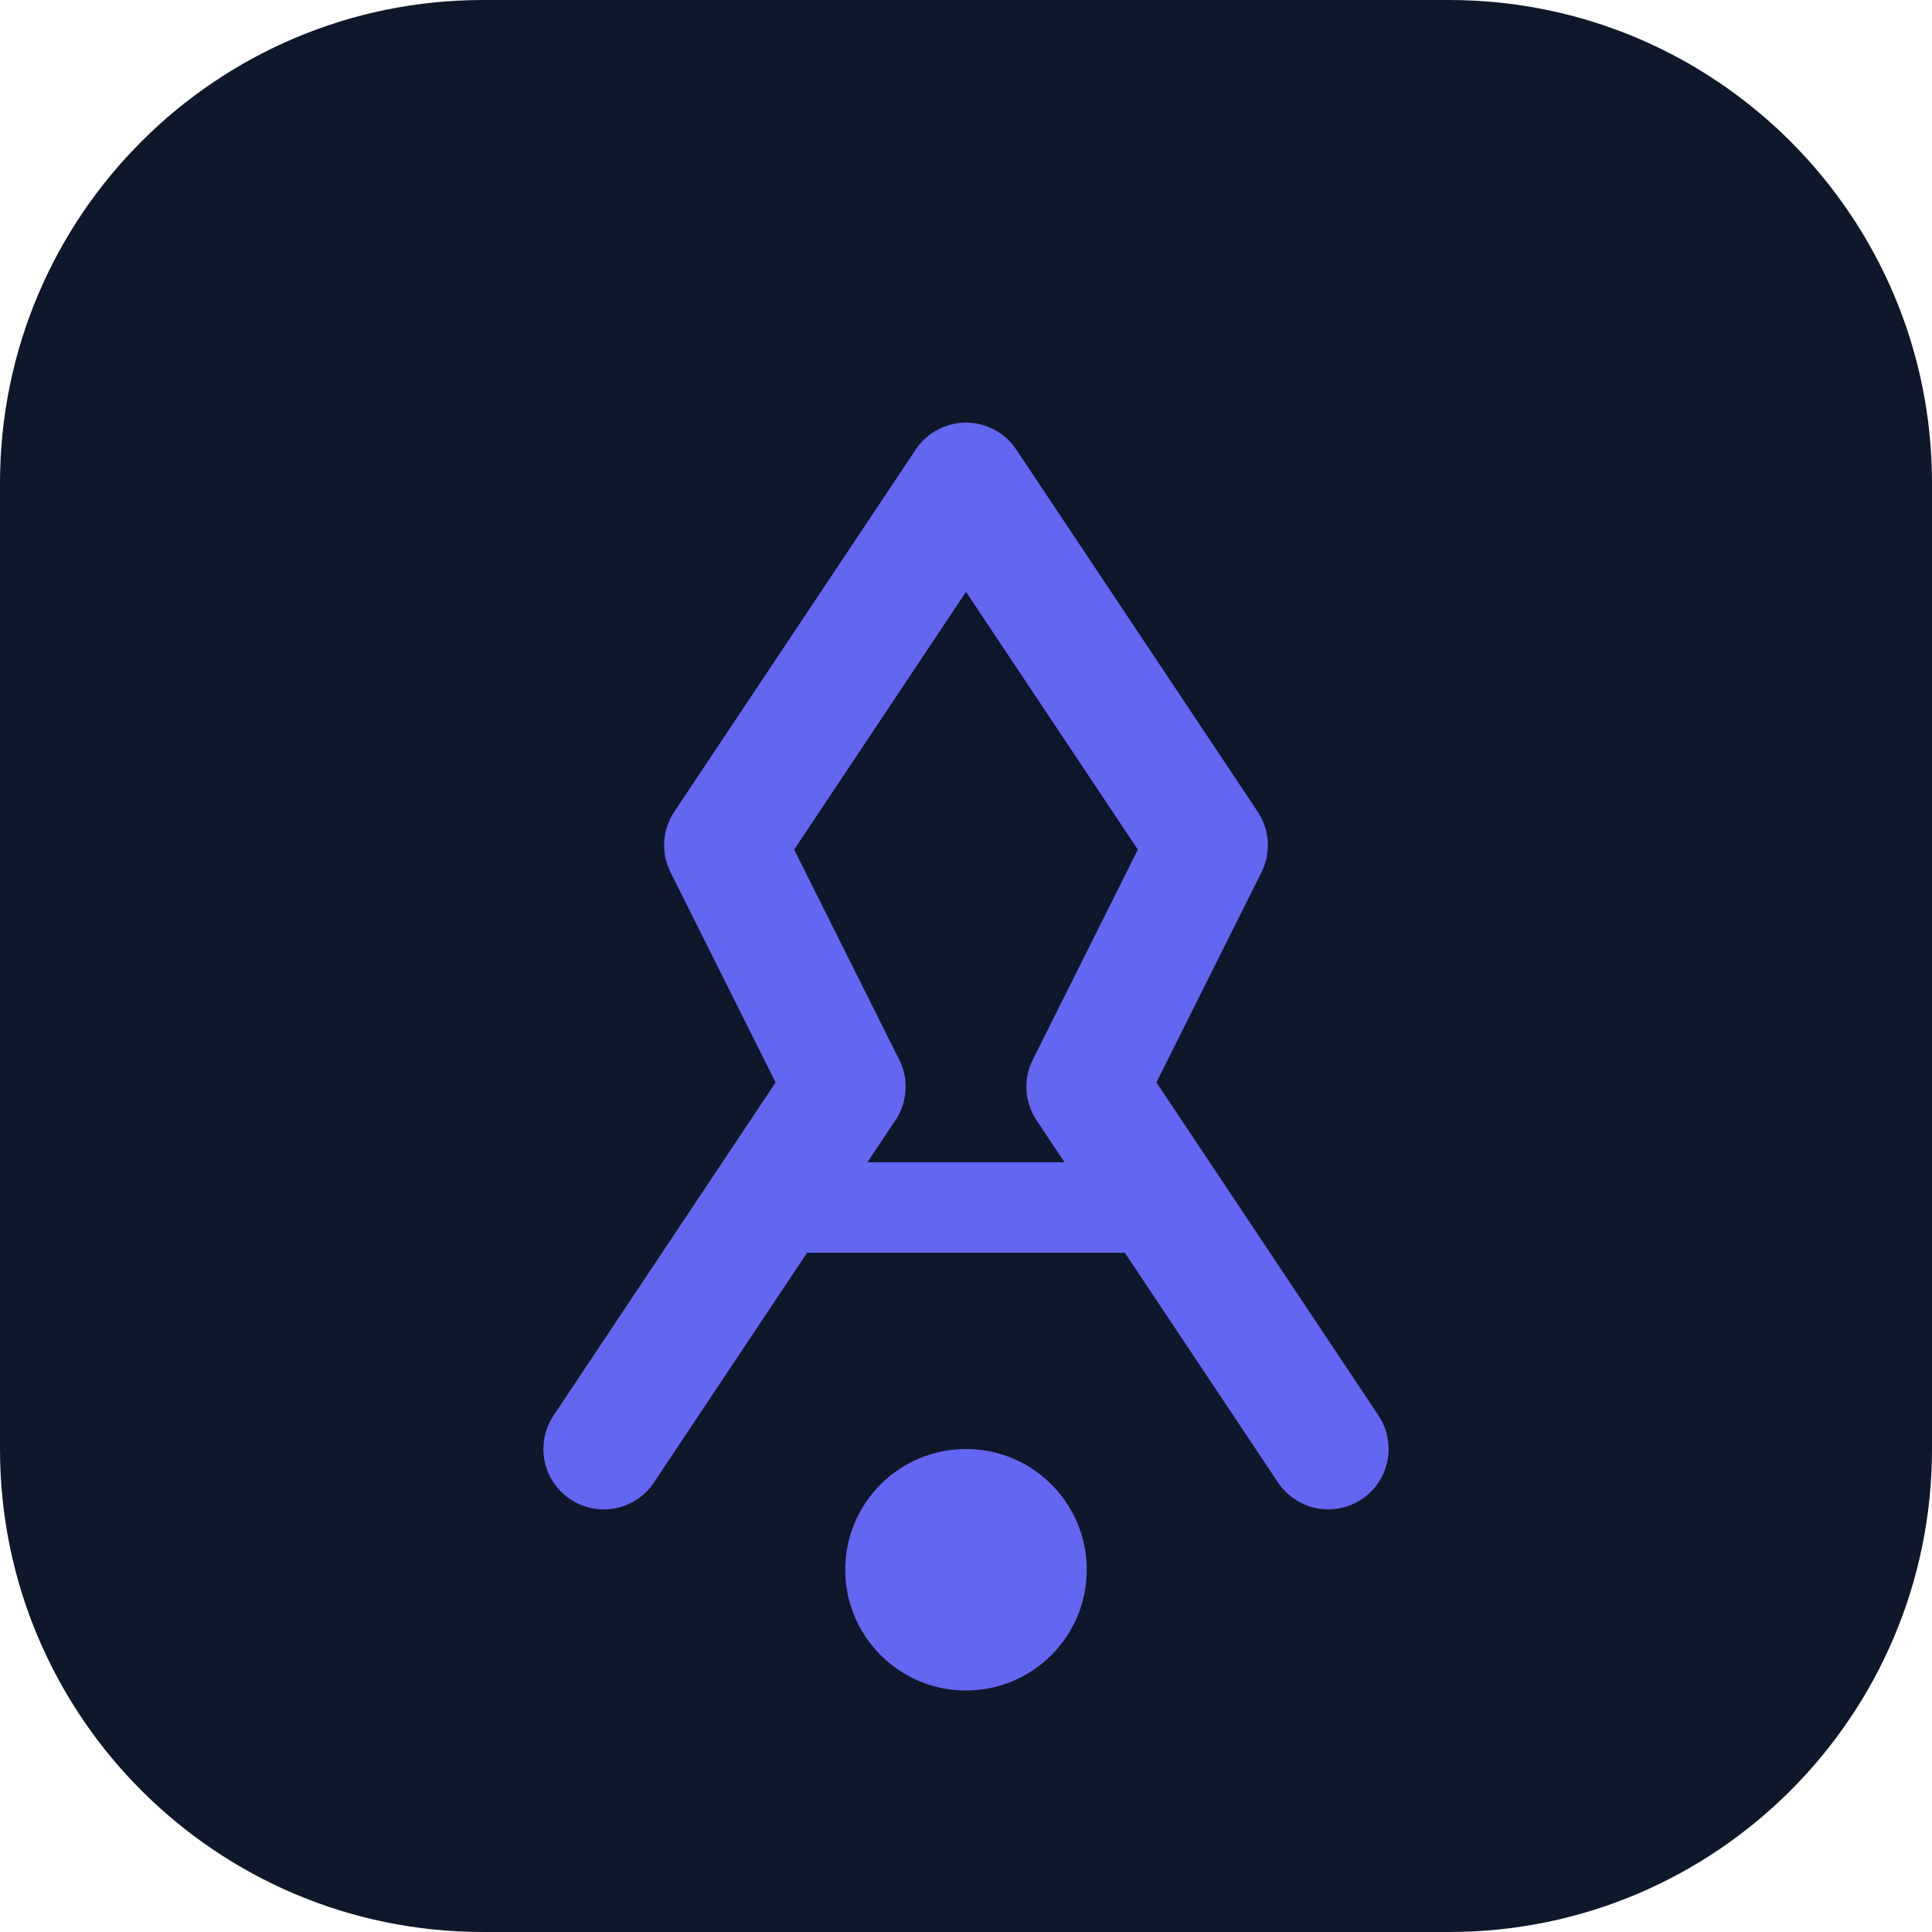
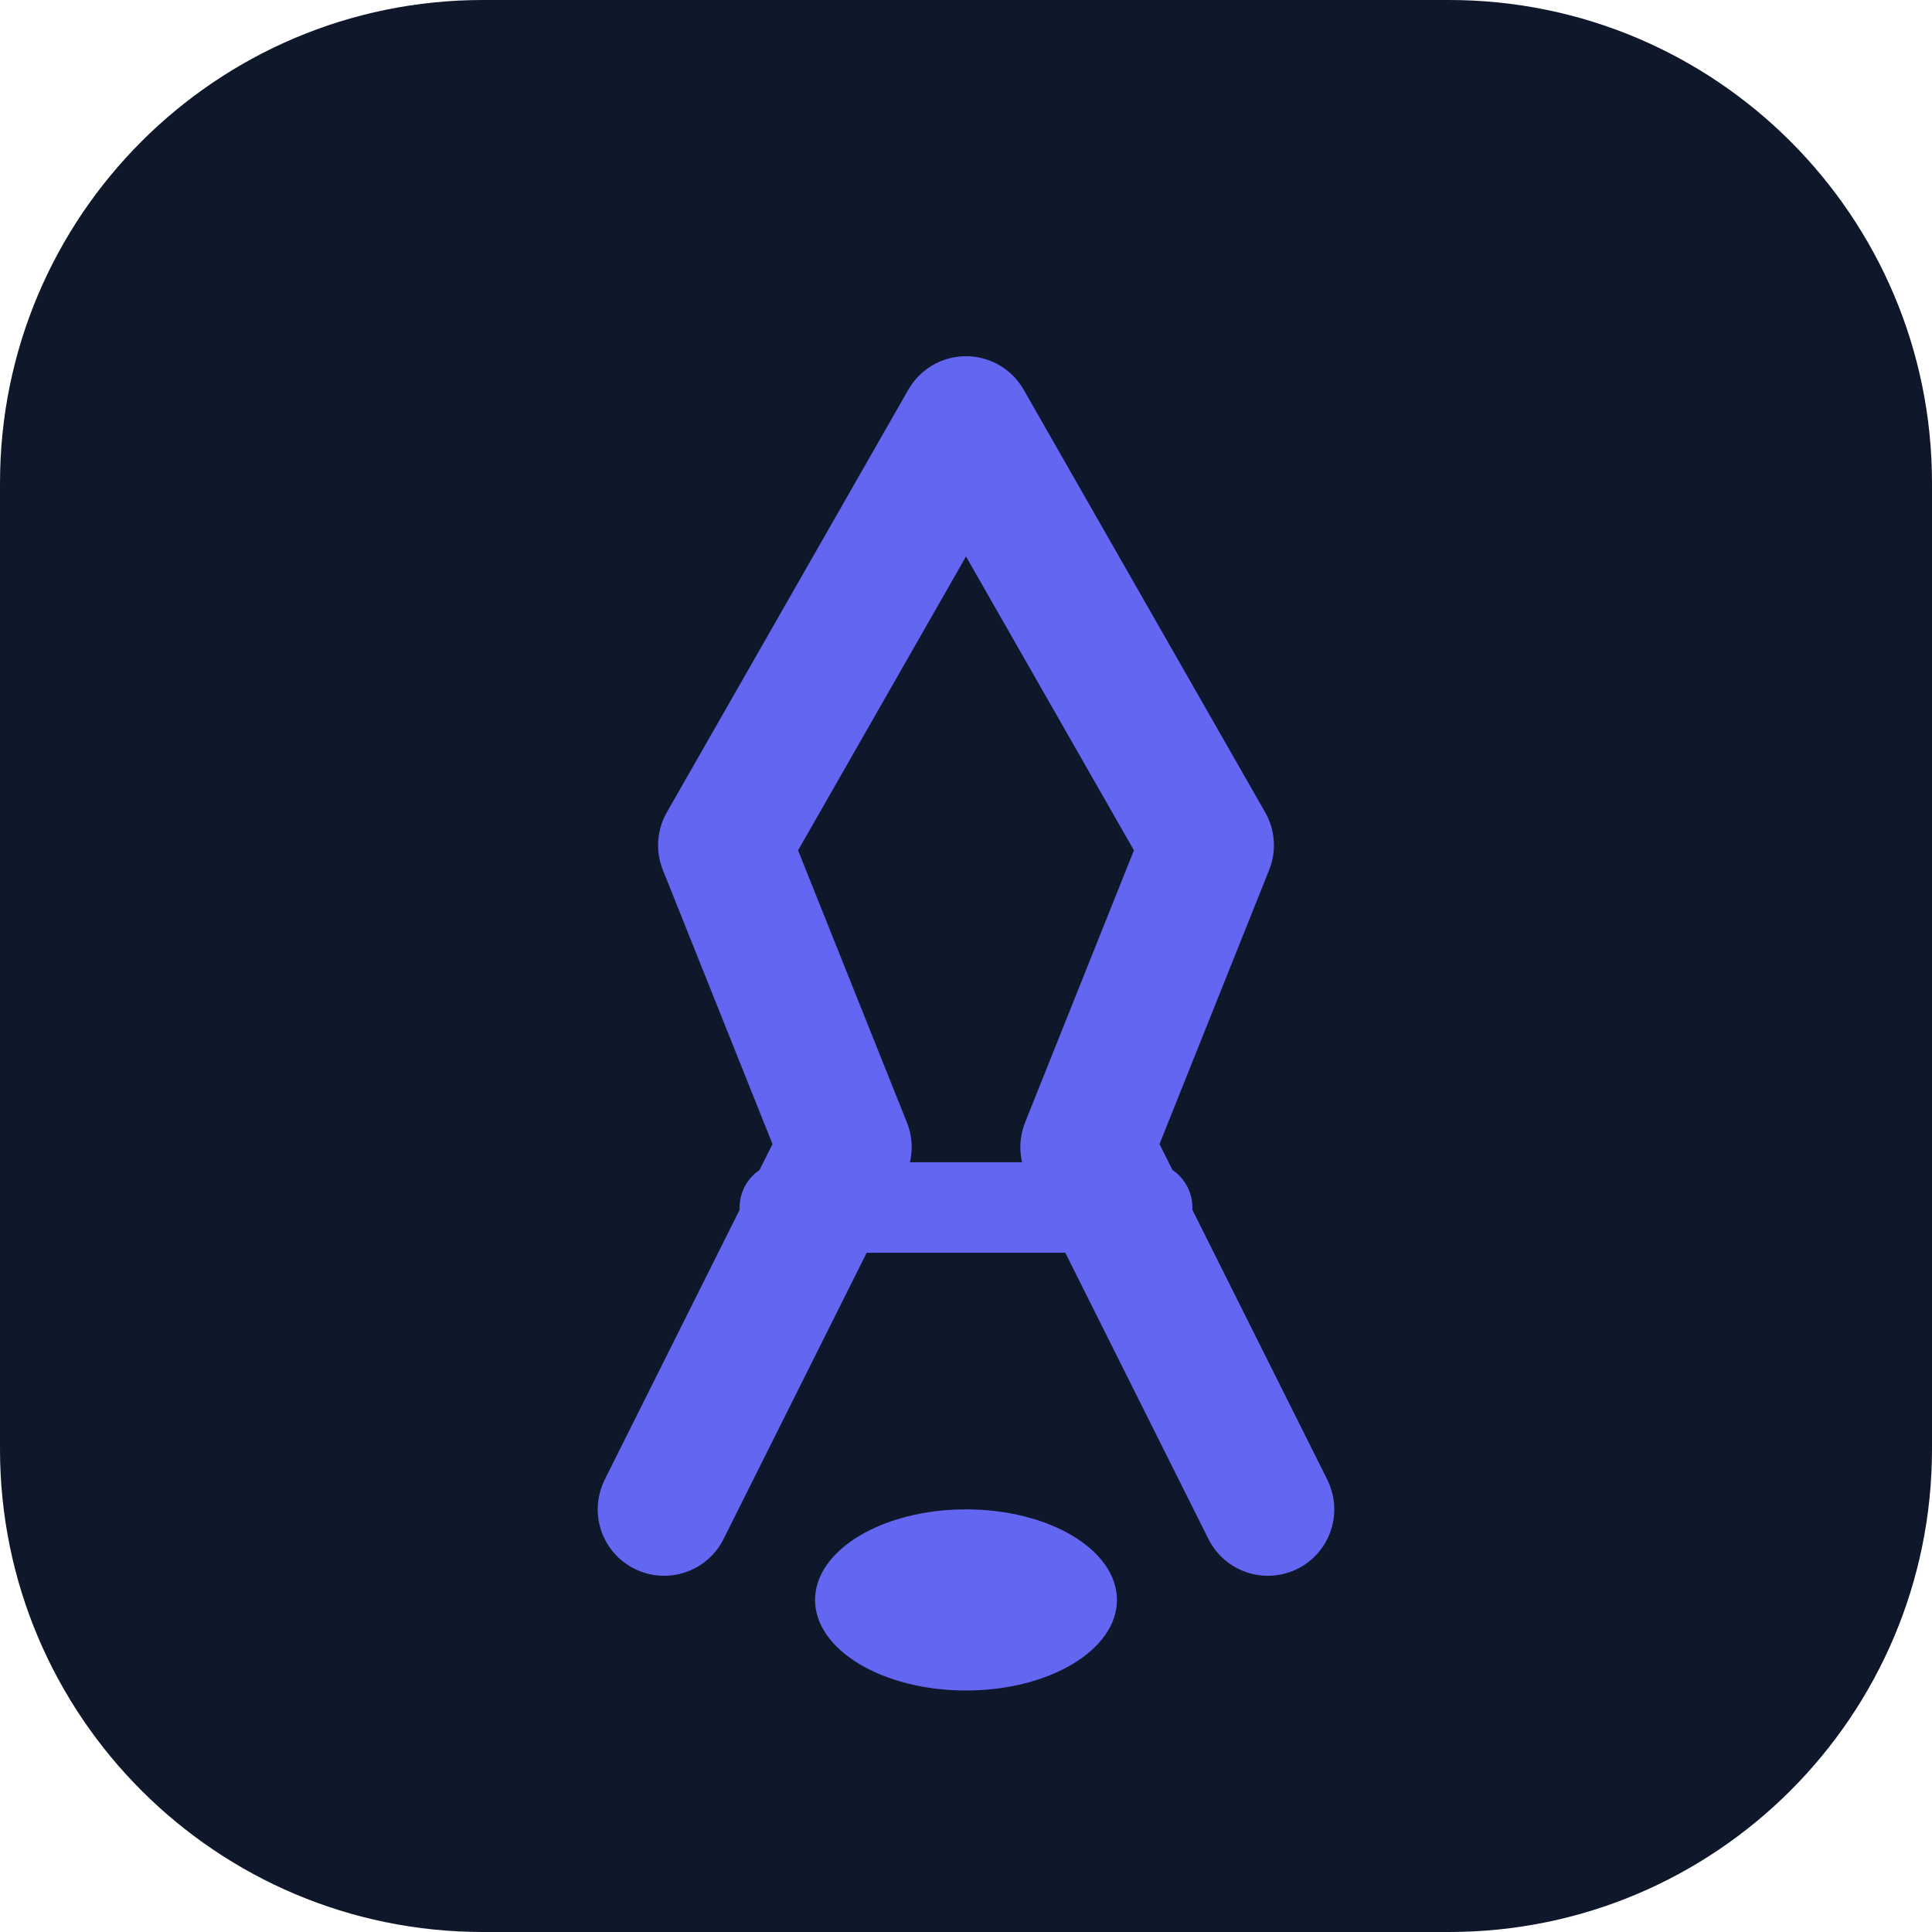
<svg xmlns="http://www.w3.org/2000/svg" viewBox="0 0 32 32" fill="none">
  <rect width="32" height="32" rx="8" fill="#0F172A" />
-   <path d="M10 24 L14 18 L12 14 L16 8 L20 14 L18 18 L22 24" stroke="#6366F1" stroke-width="2" stroke-linecap="round" stroke-linejoin="round" />
-   <circle cx="16" cy="26" r="2" fill="#6366F1" />
+   <path d="M11 25 L14 19 L12 14 L16 7 L20 14 L18 19 L21 25" stroke="#6366F1" stroke-width="2.2" stroke-linecap="round" stroke-linejoin="round" fill="none" />
+   <ellipse cx="16" cy="26.5" rx="2.5" ry="1.5" fill="#6366F1" />
  <line x1="13" y1="20" x2="19" y2="20" stroke="#6366F1" stroke-width="1.5" stroke-linecap="round" />
</svg>
